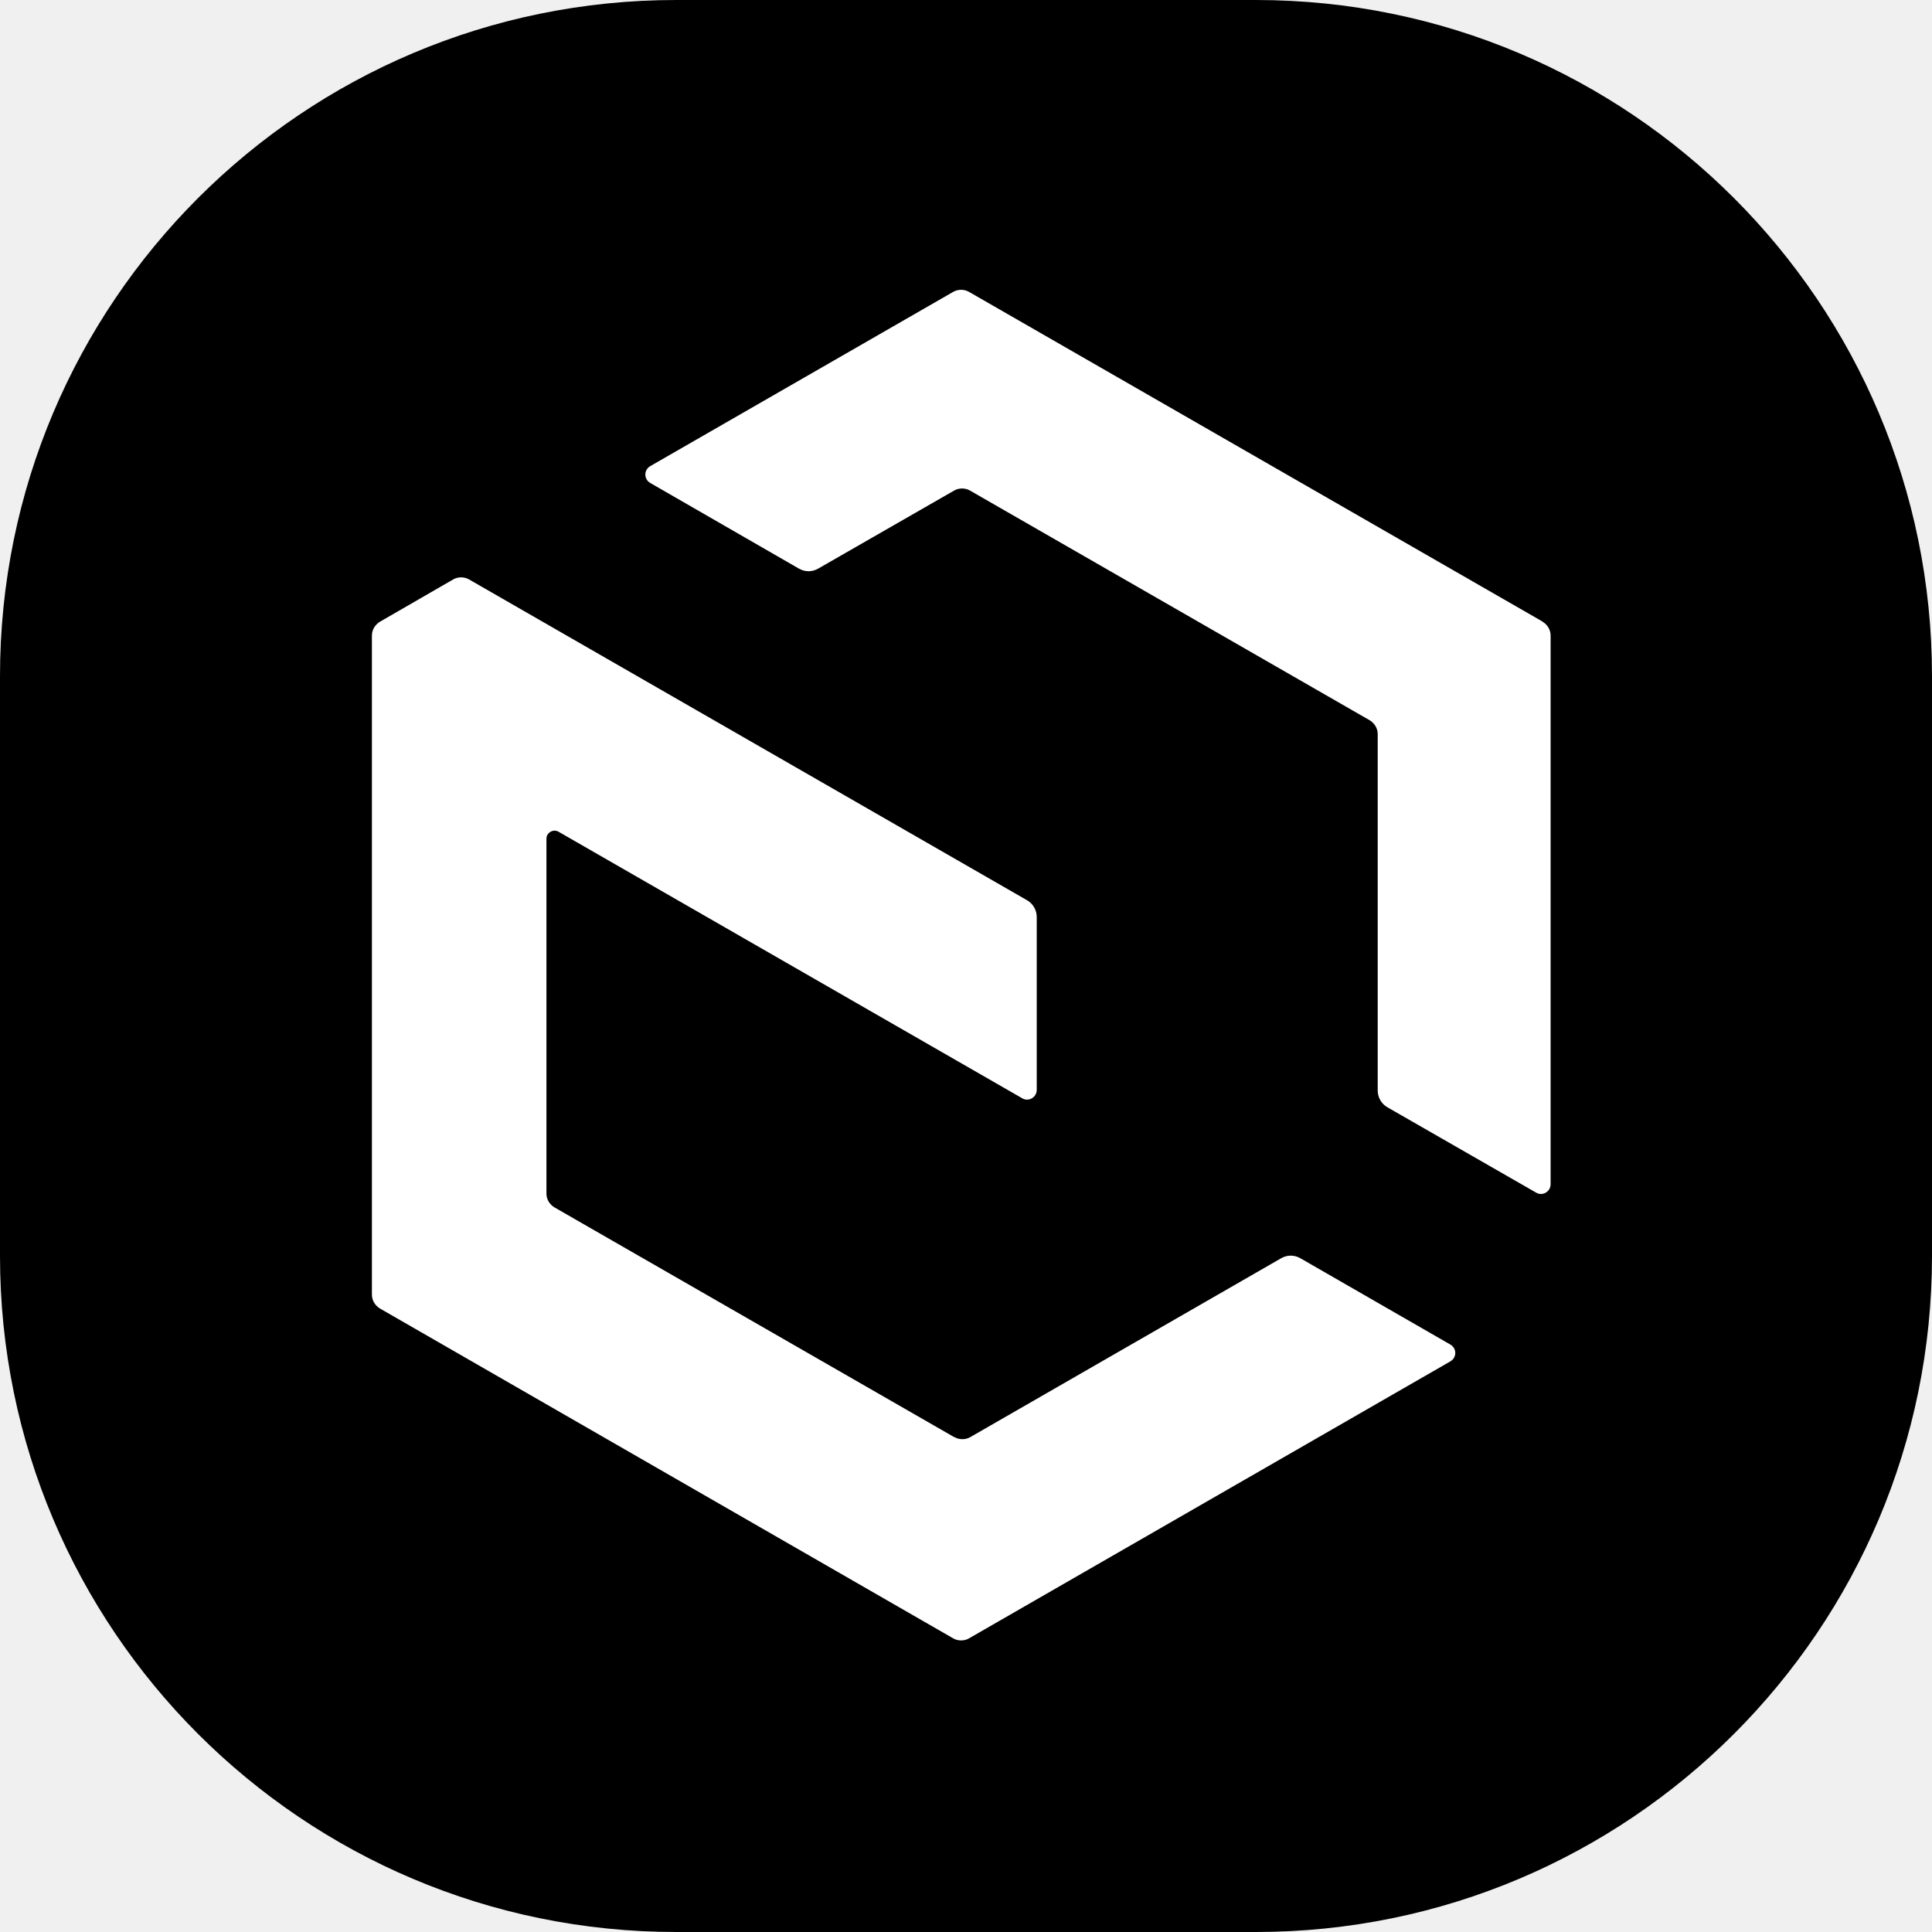
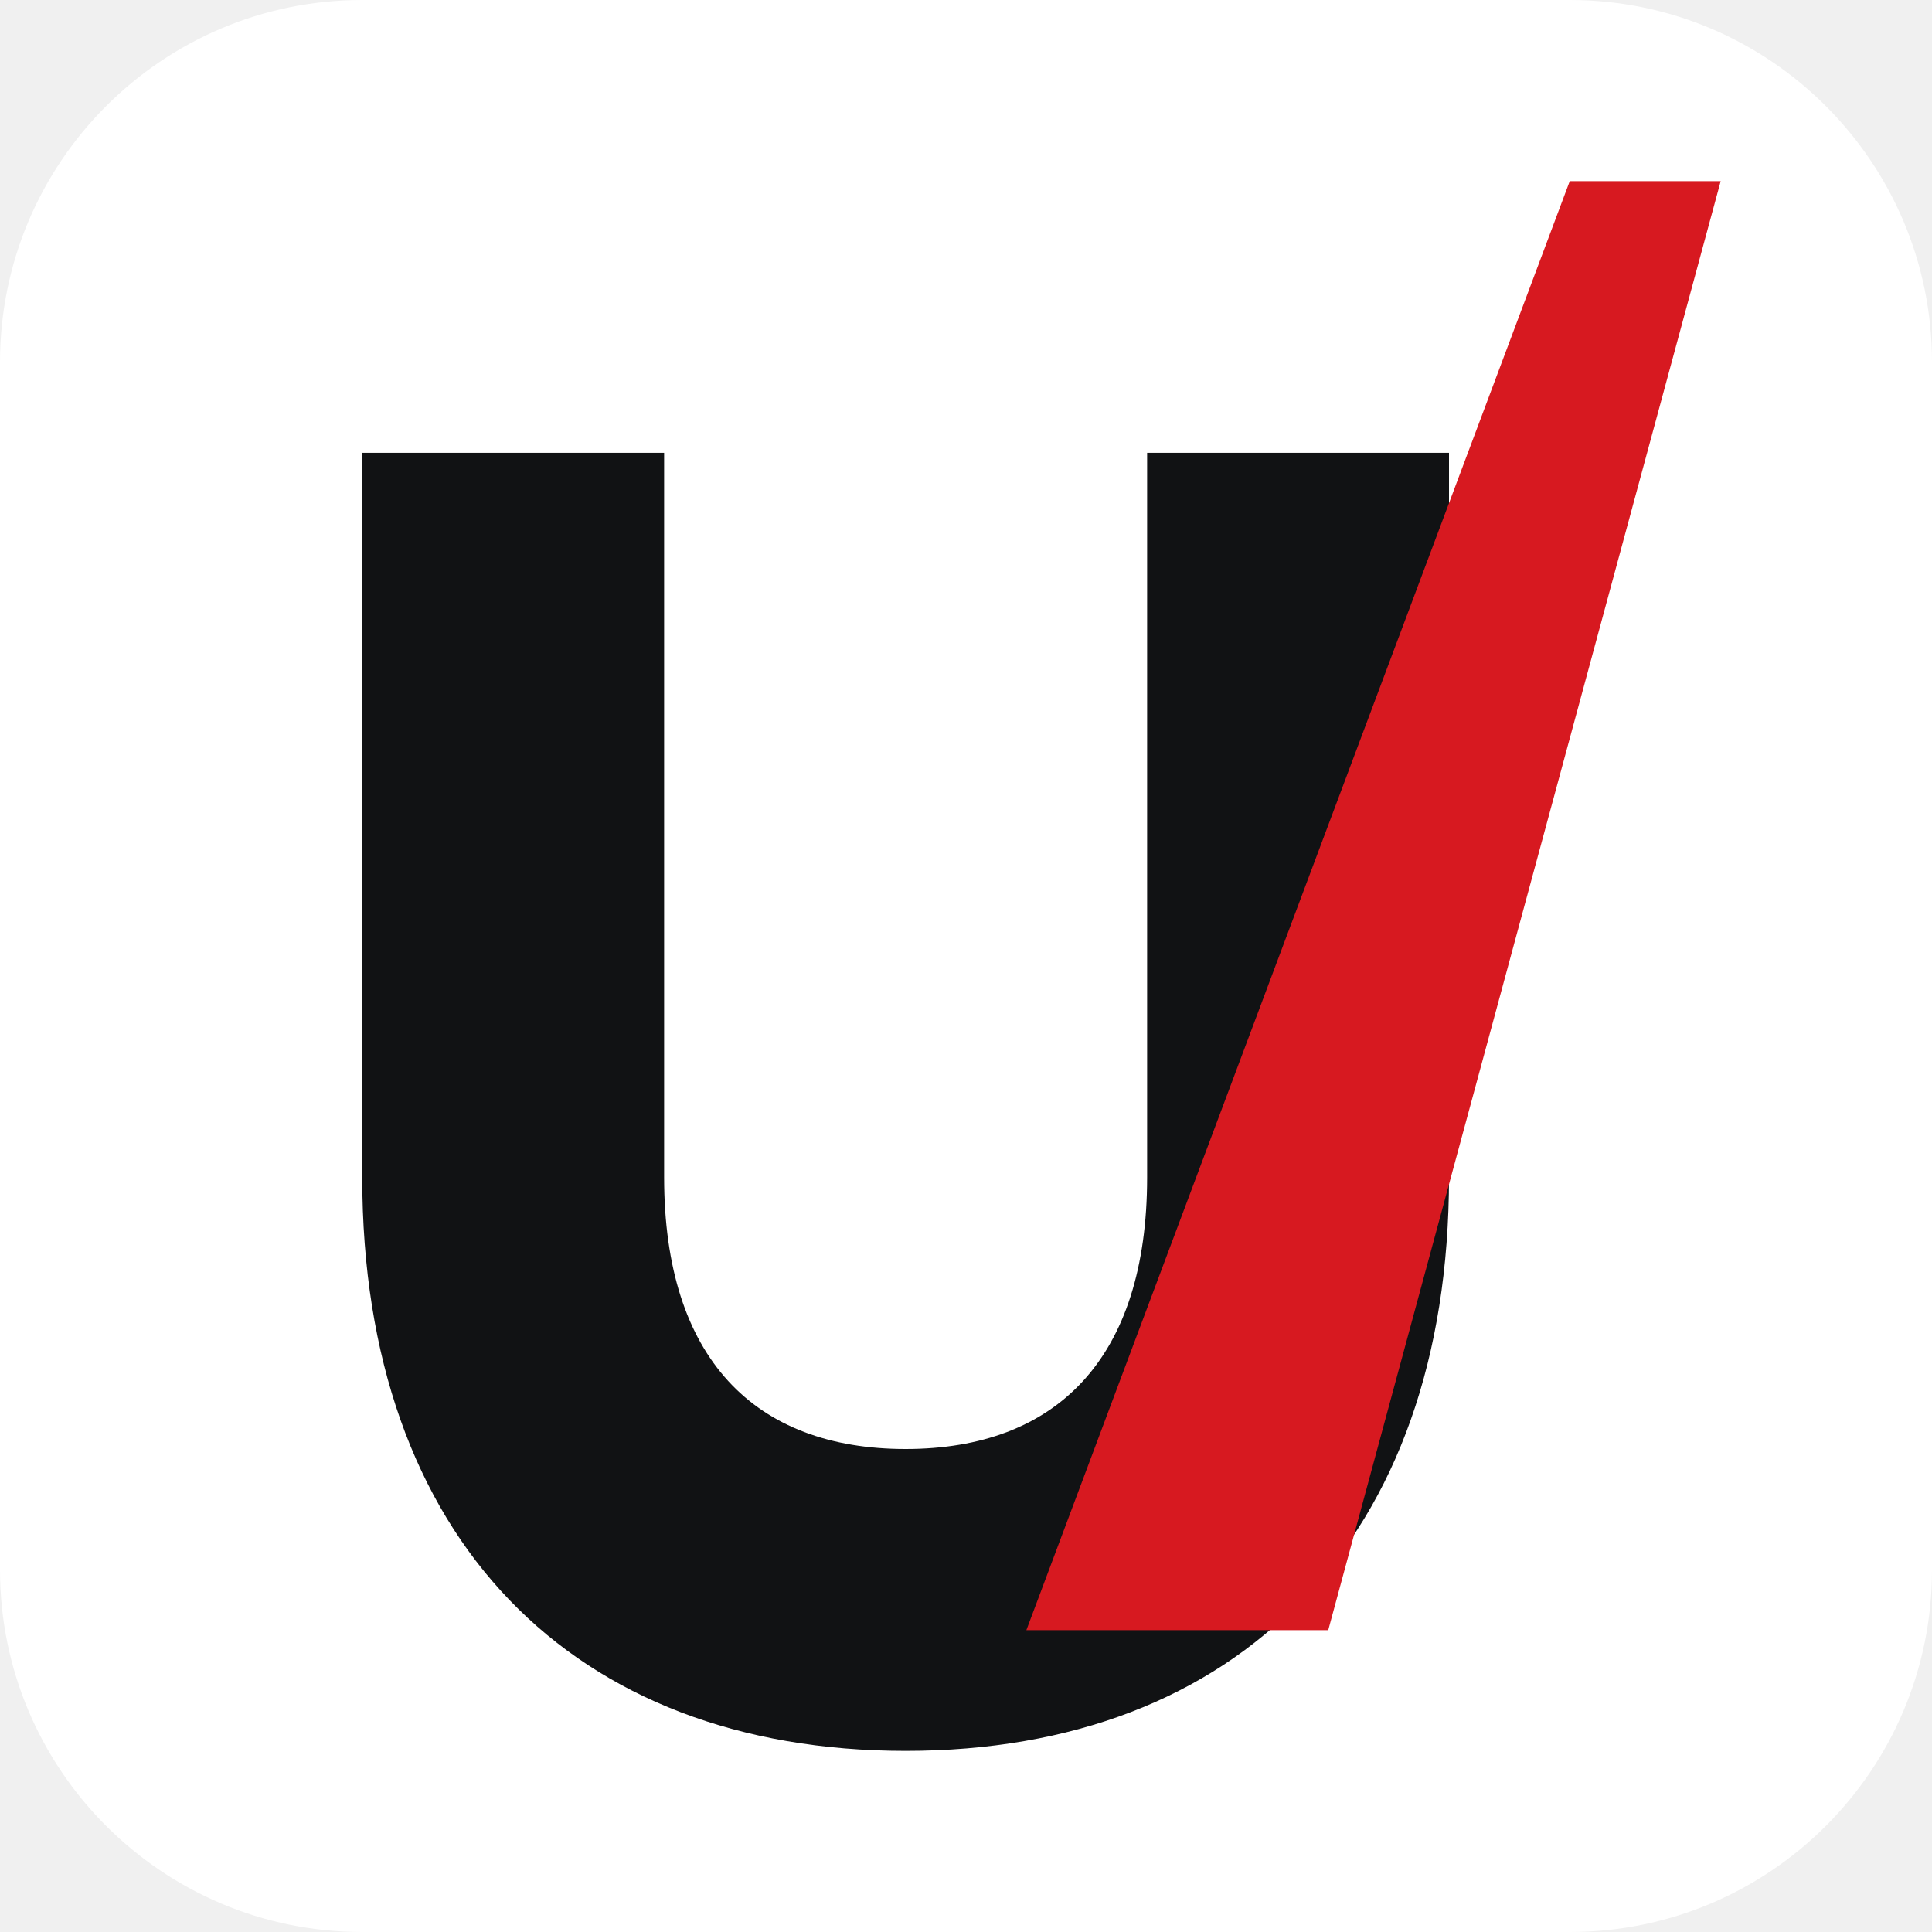
- <svg xmlns="http://www.w3.org/2000/svg" version="1.1" width="1000" height="1000">
-   <style>
-     #light-icon {
-       display: inline;
-     }
-     #dark-icon {
-       display: none;
-     }
- 
-     @media (prefers-color-scheme: dark) {
-       #light-icon {
-         display: none;
-       }
-       #dark-icon {
-         display: inline;
-       }
-     }
-   </style>
-   <g id="light-icon">
-     <svg version="1.1" width="1000" height="1000">
-       <g clip-path="url(#SvgjsClipPath1059)">
-         <rect width="1000" height="1000" fill="#000000" />
-         <g transform="matrix(5,0,0,5,192.5,150)">
-           <svg version="1.1" width="123" height="140">
-             <svg width="123" height="140" viewBox="0 0 123 140" fill="none">
-               <path d="M60.257 118.758L18.904 94.992C18.402 94.692 18.067 94.158 18.067 93.558V56.825C18.067 56.192 18.77 55.792 19.305 56.092L67.316 83.692C67.986 84.092 68.822 83.592 68.822 82.825V64.925C68.822 64.225 68.454 63.558 67.818 63.192L10.071 29.992C9.569 29.692 8.9 29.692 8.398 29.992L0.836 34.358C0.335 34.658 0 35.192 0 35.792V104.025C0 104.625 0.335 105.158 0.836 105.458L60.157 139.592C60.658 139.892 61.328 139.892 61.829 139.592L111.647 110.925C112.317 110.525 112.317 109.592 111.647 109.192L96.123 100.258C95.487 99.892 94.751 99.892 94.116 100.258L61.963 118.758C61.461 119.058 60.792 119.058 60.29 118.758H60.257Z" fill="white" />
-               <path d="M121.149 34.325L61.829 0.225C61.328 -0.075 60.658 -0.075 60.157 0.225L28.807 18.258C28.138 18.658 28.138 19.592 28.807 19.992L44.197 28.858C44.833 29.225 45.569 29.225 46.205 28.858L60.257 20.792C60.759 20.492 61.428 20.492 61.93 20.792L103.283 44.558C103.785 44.858 104.12 45.392 104.12 45.992V82.892C104.12 83.592 104.488 84.258 105.123 84.625L120.514 93.458C121.183 93.858 122.019 93.358 122.019 92.592V35.792C122.019 35.192 121.685 34.658 121.183 34.358L121.149 34.325Z" fill="white" />
-             </svg>
-           </svg>
-         </g>
-       </g>
-       <defs>
-         <clipPath id="SvgjsClipPath1059">
-           <rect width="1000" height="1000" x="0" y="0" rx="350" ry="350" />
-         </clipPath>
-       </defs>
-     </svg>
-   </g>
-   <g id="dark-icon">
-     <svg version="1.1" width="1000" height="1000">
-       <g clip-path="url(#SvgjsClipPath1060)">
-         <rect width="1000" height="1000" fill="#000000" />
-         <g transform="matrix(5,0,0,5,192.5,150)">
-           <svg version="1.1" width="123" height="140">
-             <svg width="123" height="140" viewBox="0 0 123 140" fill="none">
-               <path d="M60.257 118.758L18.904 94.992C18.402 94.692 18.067 94.158 18.067 93.558V56.825C18.067 56.192 18.77 55.792 19.305 56.092L67.316 83.692C67.986 84.092 68.822 83.592 68.822 82.825V64.925C68.822 64.225 68.454 63.558 67.818 63.192L10.071 29.992C9.569 29.692 8.9 29.692 8.398 29.992L0.836 34.358C0.335 34.658 0 35.192 0 35.792V104.025C0 104.625 0.335 105.158 0.836 105.458L60.157 139.592C60.658 139.892 61.328 139.892 61.829 139.592L111.647 110.925C112.317 110.525 112.317 109.592 111.647 109.192L96.123 100.258C95.487 99.892 94.751 99.892 94.116 100.258L61.963 118.758C61.461 119.058 60.792 119.058 60.29 118.758H60.257Z" fill="white" />
-               <path d="M121.149 34.325L61.829 0.225C61.328 -0.075 60.658 -0.075 60.157 0.225L28.807 18.258C28.138 18.658 28.138 19.592 28.807 19.992L44.197 28.858C44.833 29.225 45.569 29.225 46.205 28.858L60.257 20.792C60.759 20.492 61.428 20.492 61.93 20.792L103.283 44.558C103.785 44.858 104.12 45.392 104.12 45.992V82.892C104.12 83.592 104.488 84.258 105.123 84.625L120.514 93.458C121.183 93.858 122.019 93.358 122.019 92.592V35.792C122.019 35.192 121.685 34.658 121.183 34.358L121.149 34.325Z" fill="white" />
-             </svg>
-           </svg>
-         </g>
-       </g>
-       <defs>
-         <clipPath id="SvgjsClipPath1060">
-           <rect width="1000" height="1000" x="0" y="0" rx="350" ry="350" />
-         </clipPath>
-       </defs>
-     </svg>
-   </g>
+ <svg xmlns="http://www.w3.org/2000/svg" viewBox="0 0 64 64" fill="none">
+   <rect width="64" height="64" rx="12" fill="#fff" />
+   <path d="M12 15h10v24c0 6 3 9 8 9s8-3 8-9V15h10v24c0 12-7 19-18 19S12 51 12 39V15Z" fill="#111214" />
+   <path d="M34 54 52 6h5L44 54H34Z" fill="#d71920" />
</svg>
